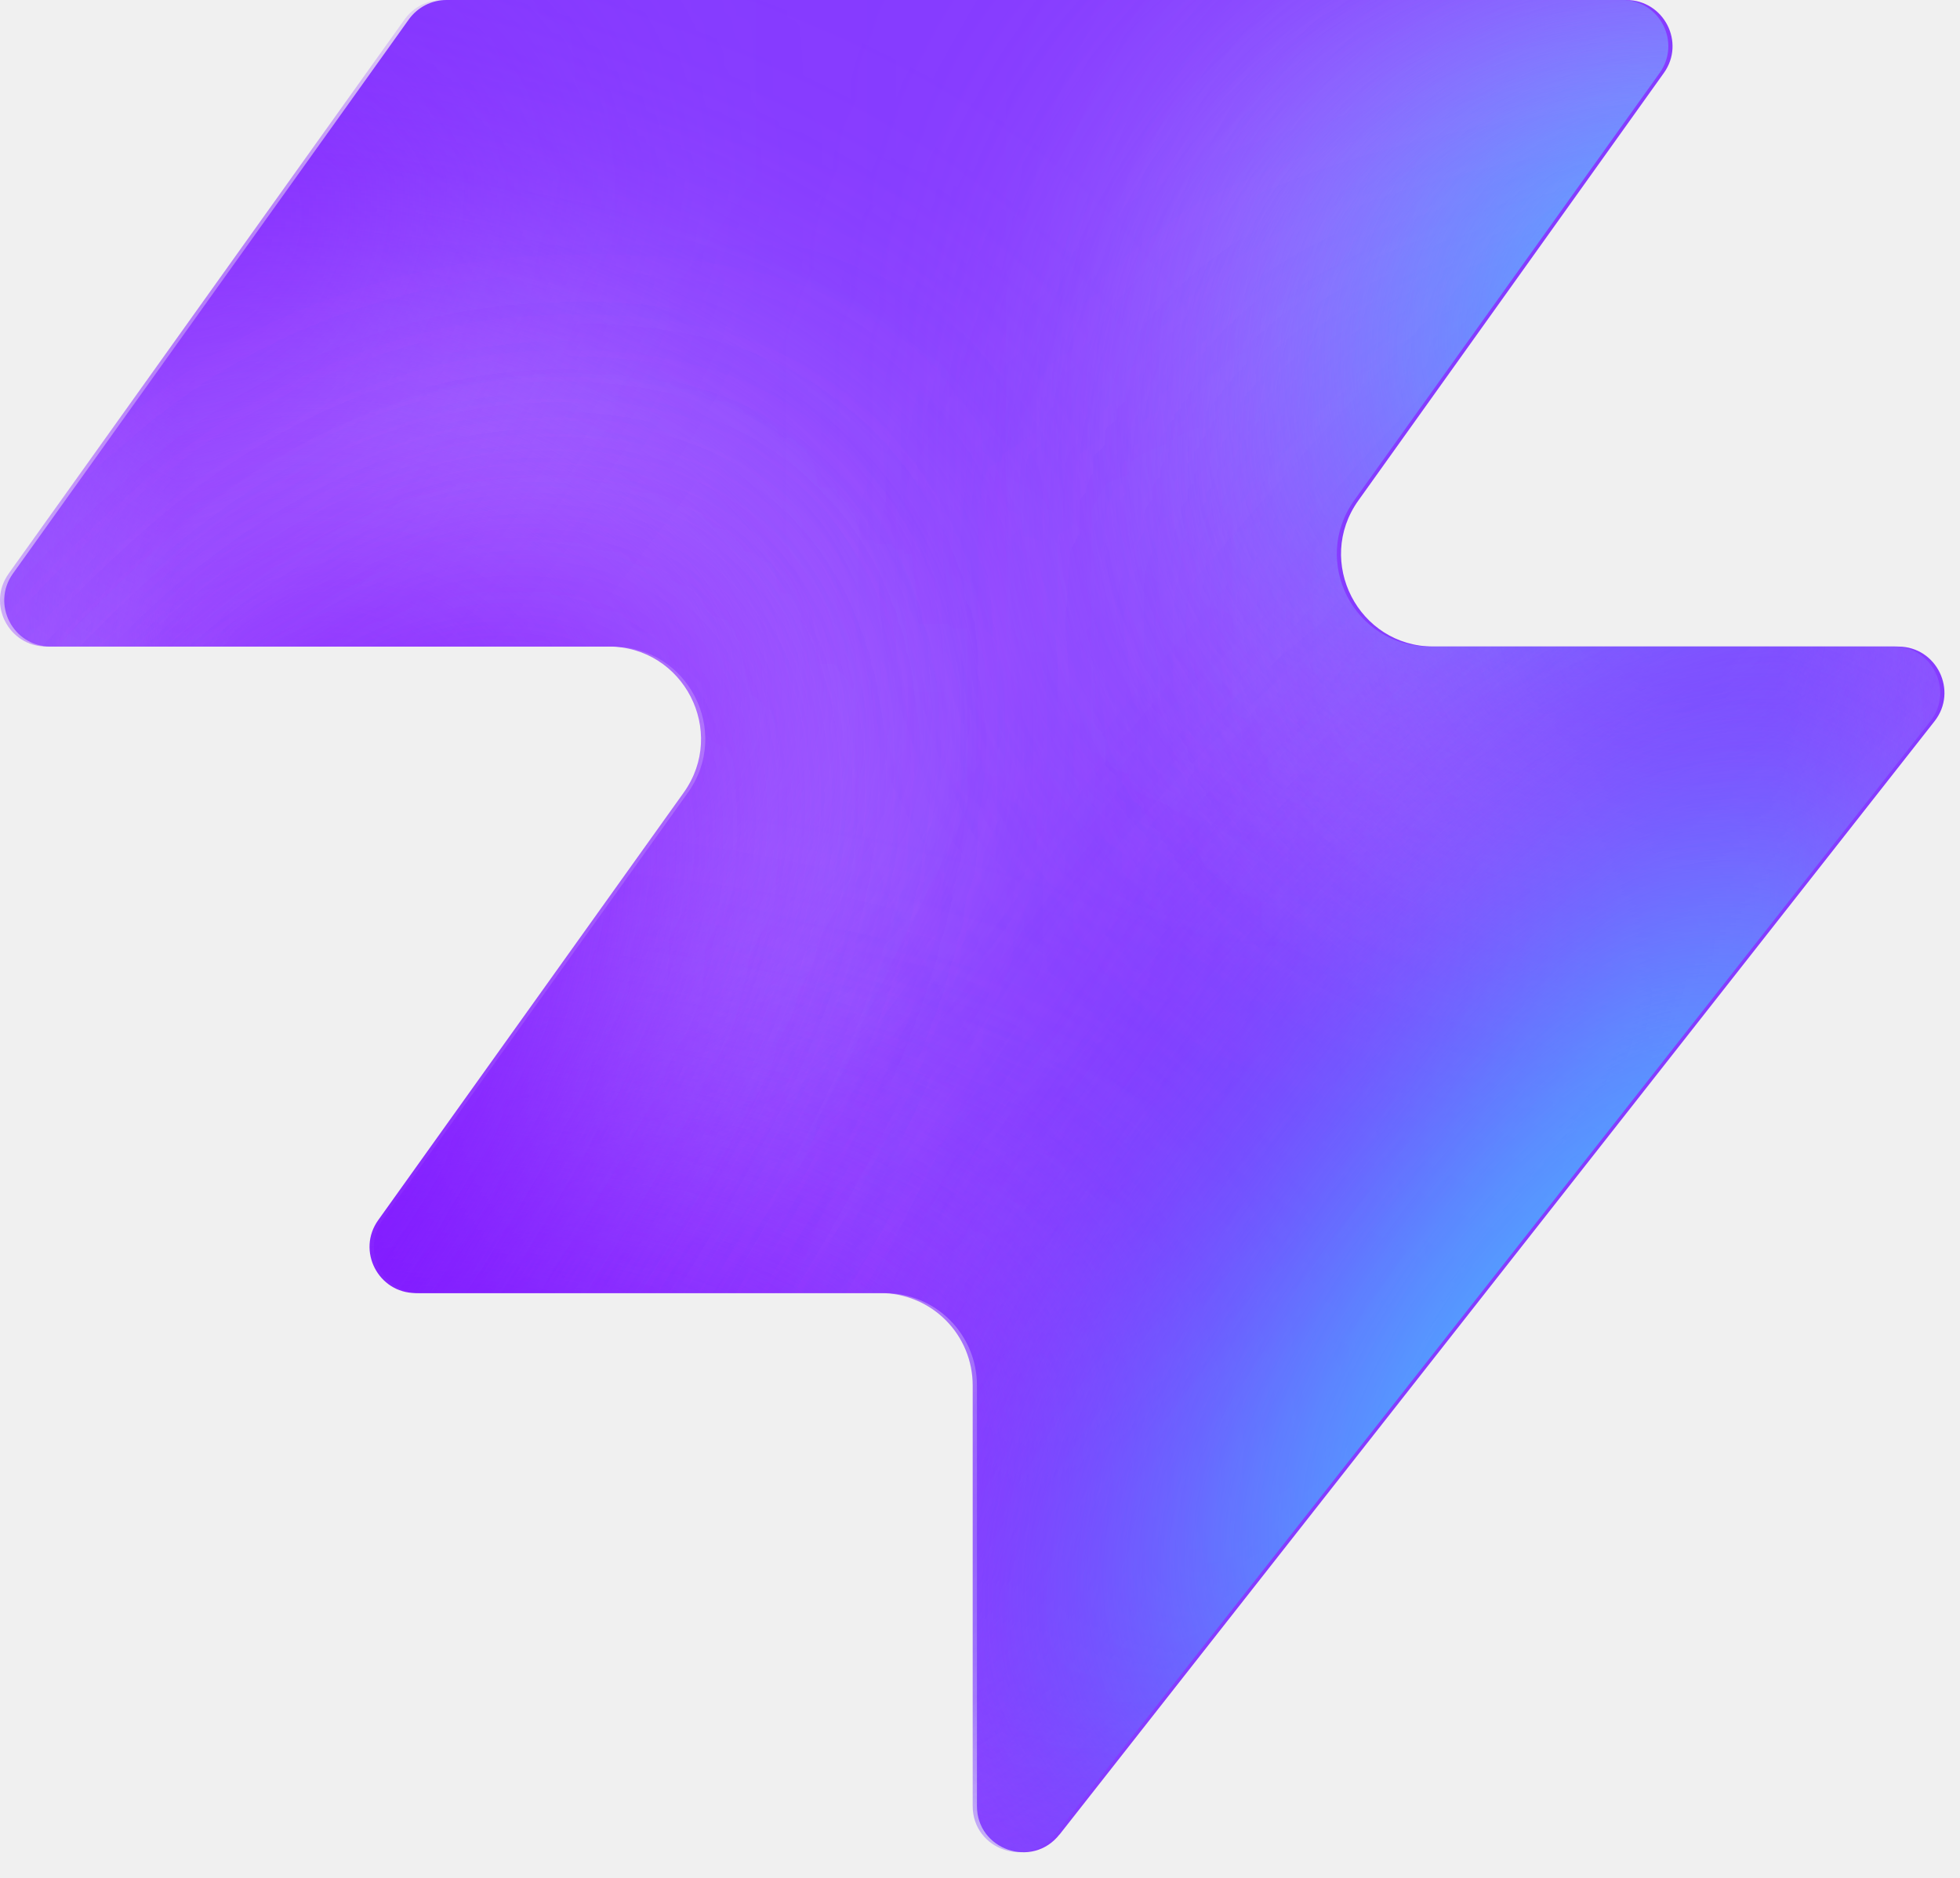
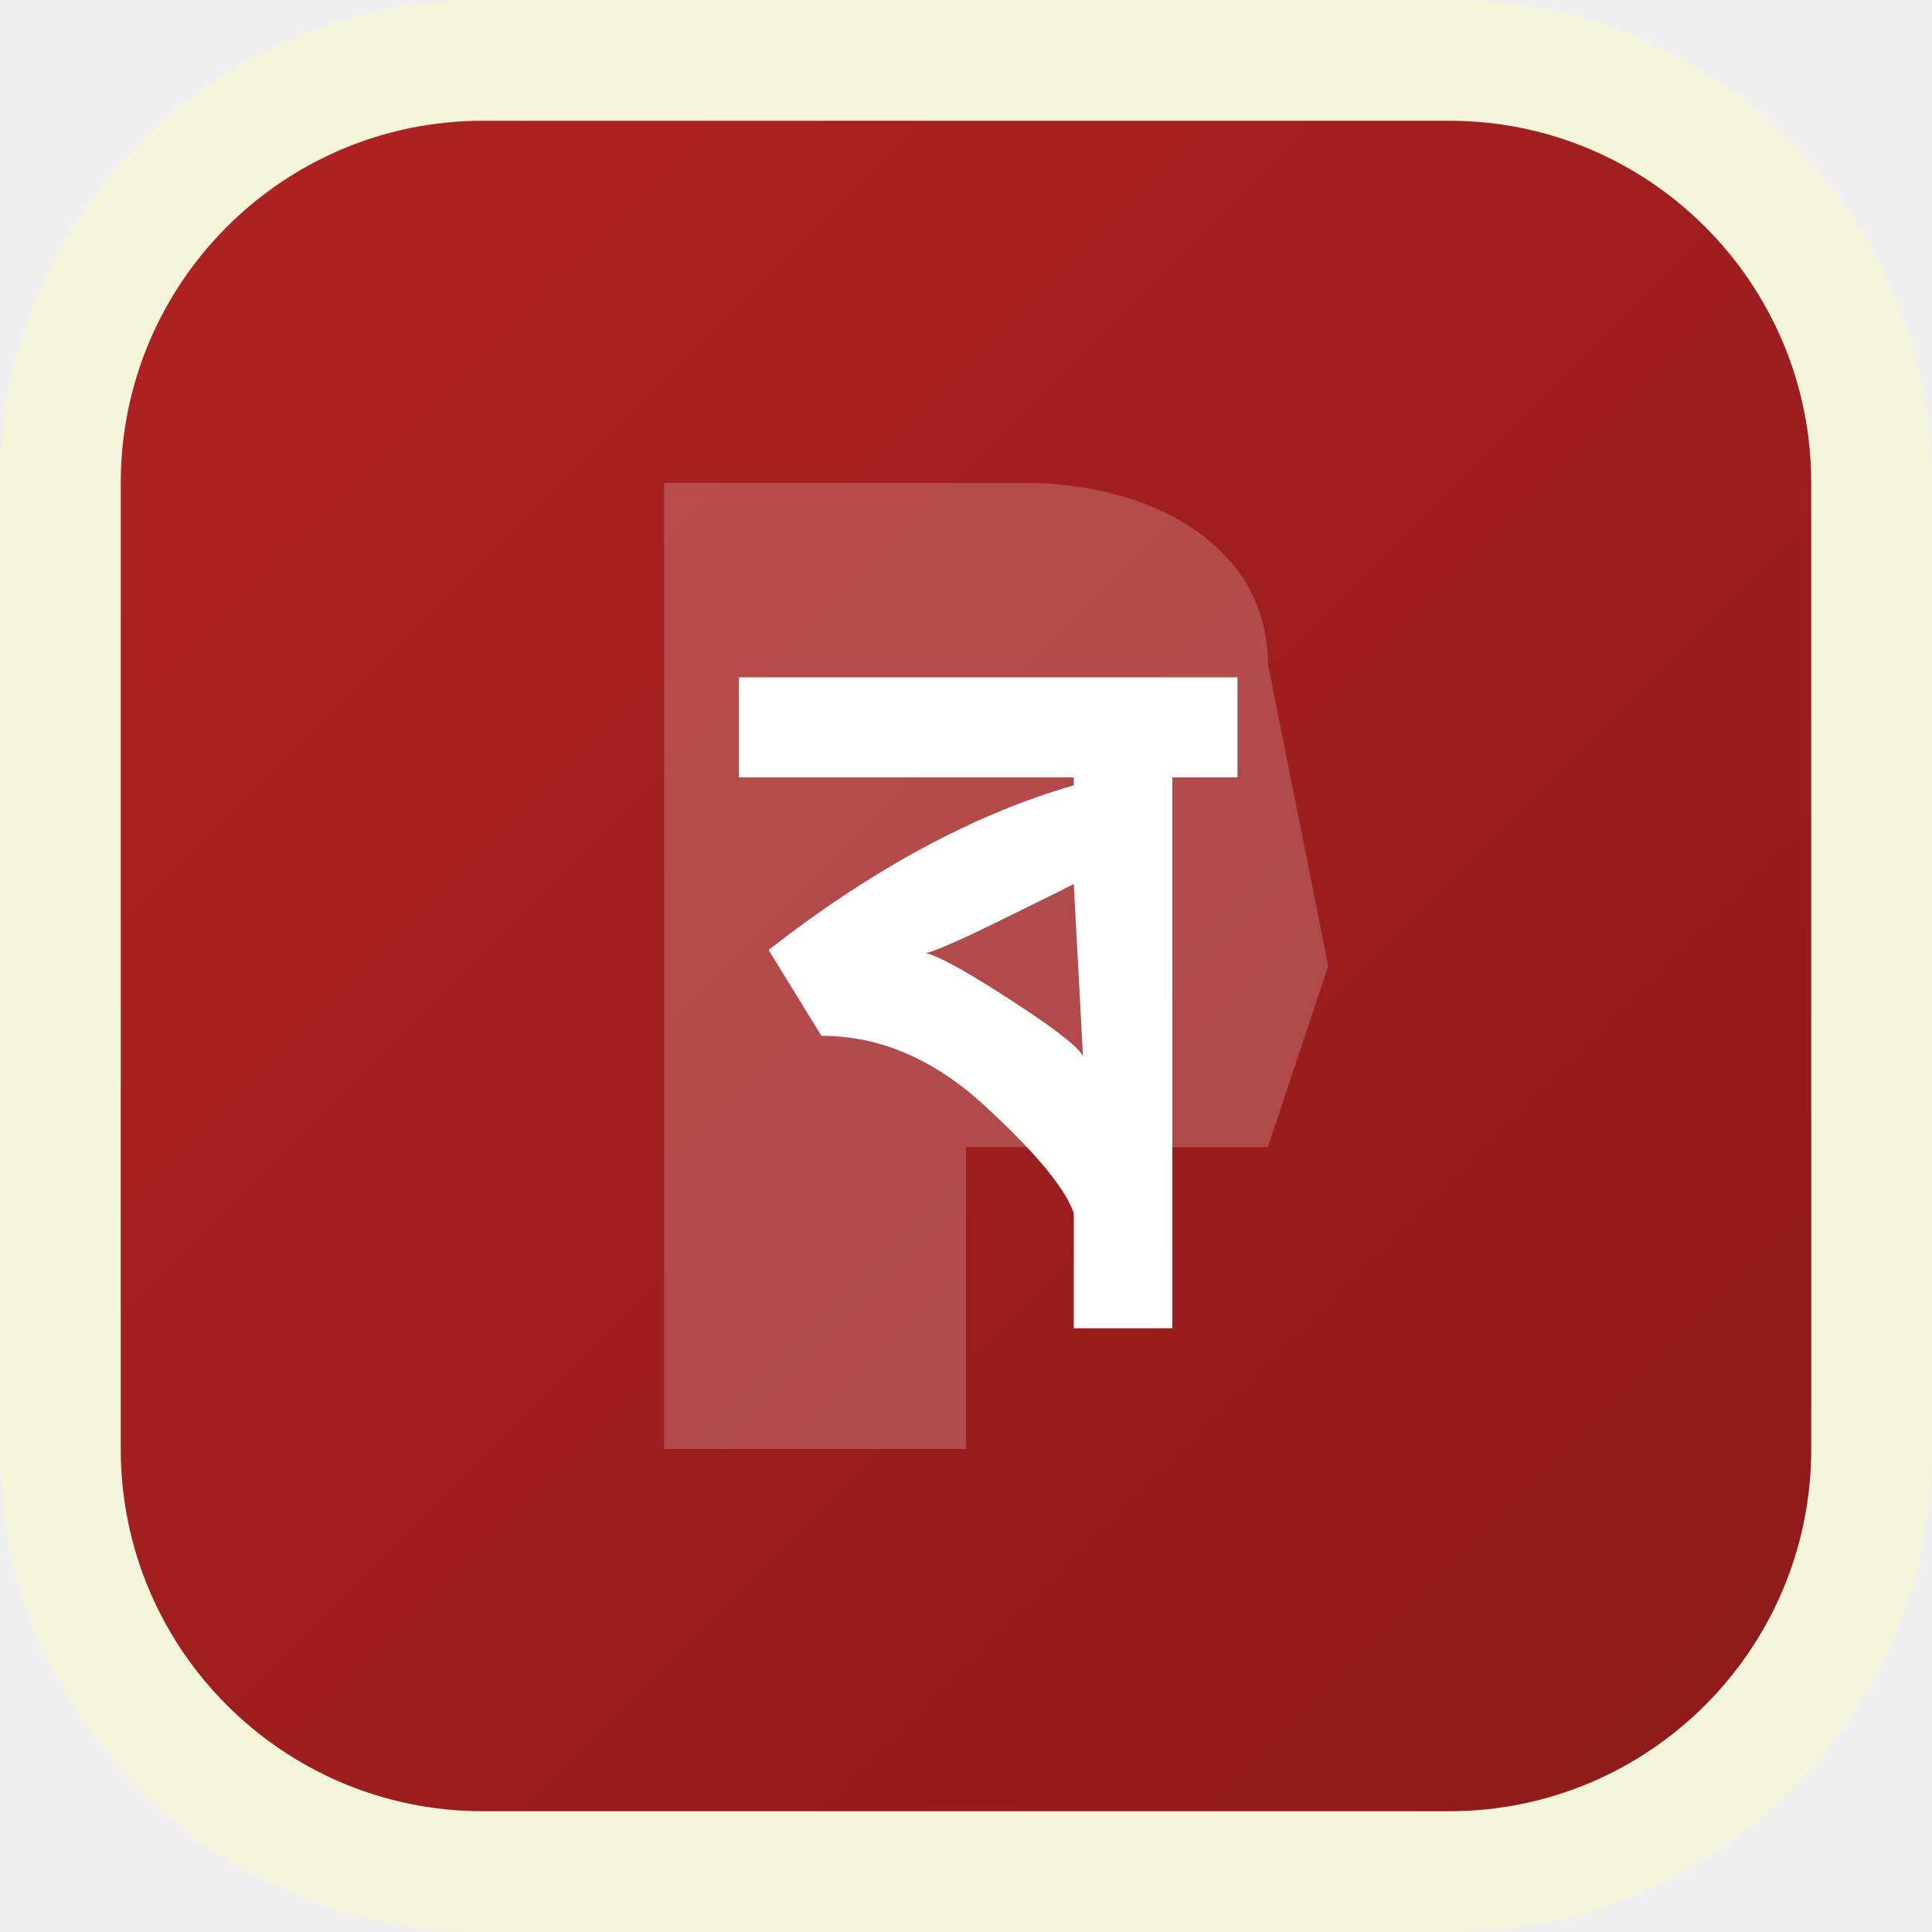
- <svg xmlns="http://www.w3.org/2000/svg" width="48" height="46" fill="none" viewBox="0 0 48 46">
-   <path fill="#863bff" d="M25.946 44.938c-.664.845-2.021.375-2.021-.698V33.937a2.26 2.26 0 0 0-2.262-2.262H10.287c-.92 0-1.456-1.04-.92-1.788l7.48-10.471c1.07-1.497 0-3.578-1.842-3.578H1.237c-.92 0-1.456-1.04-.92-1.788L10.013.474c.214-.297.556-.474.92-.474h28.894c.92 0 1.456 1.04.92 1.788l-7.48 10.471c-1.07 1.498 0 3.579 1.842 3.579h11.377c.943 0 1.473 1.088.89 1.83L25.947 44.94z" style="fill:#863bff;fill:color(display-p3 .525 .23 1);fill-opacity:1" />
-   <mask id="a" width="48" height="46" x="0" y="0" maskUnits="userSpaceOnUse" style="mask-type:alpha">
-     <path fill="#000" d="M25.842 44.938c-.664.844-2.021.375-2.021-.698V33.937a2.26 2.26 0 0 0-2.262-2.262H10.183c-.92 0-1.456-1.04-.92-1.788l7.48-10.471c1.07-1.498 0-3.579-1.842-3.579H1.133c-.92 0-1.456-1.04-.92-1.787L9.91.473c.214-.297.556-.474.92-.474h28.894c.92 0 1.456 1.04.92 1.788l-7.48 10.471c-1.07 1.498 0 3.578 1.842 3.578h11.377c.943 0 1.473 1.088.89 1.832L25.843 44.94z" style="fill:#000;fill-opacity:1" />
-   </mask>
-   <g mask="url(#a)">
-     <g filter="url(#b)">
-       <ellipse cx="5.508" cy="14.704" fill="#ede6ff" rx="5.508" ry="14.704" style="fill:#ede6ff;fill:color(display-p3 .927 .903 1);fill-opacity:1" transform="matrix(.00324 1 1 -.00324 -4.47 31.516)" />
-     </g>
-     <g filter="url(#c)">
-       <ellipse cx="10.399" cy="29.851" fill="#ede6ff" rx="10.399" ry="29.851" style="fill:#ede6ff;fill:color(display-p3 .927 .903 1);fill-opacity:1" transform="matrix(.00324 1 1 -.00324 -39.328 7.883)" />
-     </g>
-     <g filter="url(#d)">
-       <ellipse cx="5.508" cy="30.487" fill="#7e14ff" rx="5.508" ry="30.487" style="fill:#7e14ff;fill:color(display-p3 .492 .077 1);fill-opacity:1" transform="rotate(89.814 -25.913 -14.639)scale(1 -1)" />
-     </g>
-     <g filter="url(#e)">
-       <ellipse cx="5.508" cy="30.599" fill="#7e14ff" rx="5.508" ry="30.599" style="fill:#7e14ff;fill:color(display-p3 .492 .077 1);fill-opacity:1" transform="rotate(89.814 -32.644 -3.334)scale(1 -1)" />
-     </g>
-     <g filter="url(#f)">
-       <ellipse cx="5.508" cy="30.599" fill="#7e14ff" rx="5.508" ry="30.599" style="fill:#7e14ff;fill:color(display-p3 .492 .077 1);fill-opacity:1" transform="matrix(.00324 1 1 -.00324 -34.34 30.47)" />
-     </g>
-     <g filter="url(#g)">
-       <ellipse cx="14.072" cy="22.078" fill="#ede6ff" rx="14.072" ry="22.078" style="fill:#ede6ff;fill:color(display-p3 .927 .903 1);fill-opacity:1" transform="rotate(93.35 24.506 48.493)scale(-1 1)" />
-     </g>
-     <g filter="url(#h)">
-       <ellipse cx="3.47" cy="21.501" fill="#7e14ff" rx="3.47" ry="21.501" style="fill:#7e14ff;fill:color(display-p3 .492 .077 1);fill-opacity:1" transform="rotate(89.009 28.708 47.59)scale(-1 1)" />
-     </g>
-     <g filter="url(#i)">
-       <ellipse cx="3.47" cy="21.501" fill="#7e14ff" rx="3.47" ry="21.501" style="fill:#7e14ff;fill:color(display-p3 .492 .077 1);fill-opacity:1" transform="rotate(89.009 28.708 47.59)scale(-1 1)" />
-     </g>
-     <g filter="url(#j)">
-       <ellipse cx=".387" cy="8.972" fill="#7e14ff" rx="4.407" ry="29.108" style="fill:#7e14ff;fill:color(display-p3 .492 .077 1);fill-opacity:1" transform="rotate(39.51 .387 8.972)" />
-     </g>
-     <g filter="url(#k)">
-       <ellipse cx="47.523" cy="-6.092" fill="#7e14ff" rx="4.407" ry="29.108" style="fill:#7e14ff;fill:color(display-p3 .492 .077 1);fill-opacity:1" transform="rotate(37.892 47.523 -6.092)" />
-     </g>
-     <g filter="url(#l)">
-       <ellipse cx="41.412" cy="6.333" fill="#47bfff" rx="5.971" ry="9.665" style="fill:#47bfff;fill:color(display-p3 .28 .748 1);fill-opacity:1" transform="rotate(37.892 41.412 6.333)" />
-     </g>
-     <g filter="url(#m)">
-       <ellipse cx="-1.879" cy="38.332" fill="#7e14ff" rx="4.407" ry="29.108" style="fill:#7e14ff;fill:color(display-p3 .492 .077 1);fill-opacity:1" transform="rotate(37.892 -1.88 38.332)" />
-     </g>
-     <g filter="url(#n)">
-       <ellipse cx="-1.879" cy="38.332" fill="#7e14ff" rx="4.407" ry="29.108" style="fill:#7e14ff;fill:color(display-p3 .492 .077 1);fill-opacity:1" transform="rotate(37.892 -1.88 38.332)" />
-     </g>
-     <g filter="url(#o)">
-       <ellipse cx="35.651" cy="29.907" fill="#7e14ff" rx="4.407" ry="29.108" style="fill:#7e14ff;fill:color(display-p3 .492 .077 1);fill-opacity:1" transform="rotate(37.892 35.651 29.907)" />
-     </g>
-     <g filter="url(#p)">
-       <ellipse cx="38.418" cy="32.4" fill="#47bfff" rx="5.971" ry="15.297" style="fill:#47bfff;fill:color(display-p3 .28 .748 1);fill-opacity:1" transform="rotate(37.892 38.418 32.4)" />
-     </g>
-   </g>
+ <svg xmlns="http://www.w3.org/2000/svg" width="64" height="64" viewBox="0 0 64 64" fill="none">
+   <rect width="64" height="64" rx="16" fill="#F5F5DC" />
+   <rect x="4" y="4" width="56" height="56" rx="12" fill="url(#paint0_linear)" />
+   <path d="M42 22C42 18 38 16 34 16H22V48H32V38H42L44 32L42 22Z" fill="white" fill-opacity="0.2" />
+   <text x="32" y="44" font-family="Galada, cursive" font-size="36" fill="white" text-anchor="middle" font-weight="bold">ব</text>
  <defs>
-     <filter id="b" width="60.045" height="41.654" x="-19.77" y="16.149" color-interpolation-filters="sRGB" filterUnits="userSpaceOnUse">
-       <feFlood flood-opacity="0" result="BackgroundImageFix" />
-       <feBlend in="SourceGraphic" in2="BackgroundImageFix" result="shape" />
-       <feGaussianBlur result="effect1_foregroundBlur_2002_17158" stdDeviation="7.659" />
-     </filter>
-     <filter id="c" width="90.34" height="51.437" x="-54.613" y="-7.533" color-interpolation-filters="sRGB" filterUnits="userSpaceOnUse">
-       <feFlood flood-opacity="0" result="BackgroundImageFix" />
-       <feBlend in="SourceGraphic" in2="BackgroundImageFix" result="shape" />
-       <feGaussianBlur result="effect1_foregroundBlur_2002_17158" stdDeviation="7.659" />
-     </filter>
-     <filter id="d" width="79.355" height="29.4" x="-49.64" y="2.03" color-interpolation-filters="sRGB" filterUnits="userSpaceOnUse">
-       <feFlood flood-opacity="0" result="BackgroundImageFix" />
-       <feBlend in="SourceGraphic" in2="BackgroundImageFix" result="shape" />
-       <feGaussianBlur result="effect1_foregroundBlur_2002_17158" stdDeviation="4.596" />
-     </filter>
-     <filter id="e" width="79.579" height="29.4" x="-45.045" y="20.029" color-interpolation-filters="sRGB" filterUnits="userSpaceOnUse">
-       <feFlood flood-opacity="0" result="BackgroundImageFix" />
-       <feBlend in="SourceGraphic" in2="BackgroundImageFix" result="shape" />
-       <feGaussianBlur result="effect1_foregroundBlur_2002_17158" stdDeviation="4.596" />
-     </filter>
-     <filter id="f" width="79.579" height="29.4" x="-43.513" y="21.178" color-interpolation-filters="sRGB" filterUnits="userSpaceOnUse">
-       <feFlood flood-opacity="0" result="BackgroundImageFix" />
-       <feBlend in="SourceGraphic" in2="BackgroundImageFix" result="shape" />
-       <feGaussianBlur result="effect1_foregroundBlur_2002_17158" stdDeviation="4.596" />
-     </filter>
-     <filter id="g" width="74.749" height="58.852" x="15.756" y="-17.901" color-interpolation-filters="sRGB" filterUnits="userSpaceOnUse">
-       <feFlood flood-opacity="0" result="BackgroundImageFix" />
-       <feBlend in="SourceGraphic" in2="BackgroundImageFix" result="shape" />
-       <feGaussianBlur result="effect1_foregroundBlur_2002_17158" stdDeviation="7.659" />
-     </filter>
-     <filter id="h" width="61.377" height="25.362" x="23.548" y="2.284" color-interpolation-filters="sRGB" filterUnits="userSpaceOnUse">
-       <feFlood flood-opacity="0" result="BackgroundImageFix" />
-       <feBlend in="SourceGraphic" in2="BackgroundImageFix" result="shape" />
-       <feGaussianBlur result="effect1_foregroundBlur_2002_17158" stdDeviation="4.596" />
-     </filter>
-     <filter id="i" width="61.377" height="25.362" x="23.548" y="2.284" color-interpolation-filters="sRGB" filterUnits="userSpaceOnUse">
-       <feFlood flood-opacity="0" result="BackgroundImageFix" />
-       <feBlend in="SourceGraphic" in2="BackgroundImageFix" result="shape" />
-       <feGaussianBlur result="effect1_foregroundBlur_2002_17158" stdDeviation="4.596" />
-     </filter>
-     <filter id="j" width="56.045" height="63.649" x="-27.636" y="-22.853" color-interpolation-filters="sRGB" filterUnits="userSpaceOnUse">
-       <feFlood flood-opacity="0" result="BackgroundImageFix" />
-       <feBlend in="SourceGraphic" in2="BackgroundImageFix" result="shape" />
-       <feGaussianBlur result="effect1_foregroundBlur_2002_17158" stdDeviation="4.596" />
-     </filter>
-     <filter id="k" width="54.814" height="64.646" x="20.116" y="-38.415" color-interpolation-filters="sRGB" filterUnits="userSpaceOnUse">
-       <feFlood flood-opacity="0" result="BackgroundImageFix" />
-       <feBlend in="SourceGraphic" in2="BackgroundImageFix" result="shape" />
-       <feGaussianBlur result="effect1_foregroundBlur_2002_17158" stdDeviation="4.596" />
-     </filter>
-     <filter id="l" width="33.541" height="35.313" x="24.641" y="-11.323" color-interpolation-filters="sRGB" filterUnits="userSpaceOnUse">
-       <feFlood flood-opacity="0" result="BackgroundImageFix" />
-       <feBlend in="SourceGraphic" in2="BackgroundImageFix" result="shape" />
-       <feGaussianBlur result="effect1_foregroundBlur_2002_17158" stdDeviation="4.596" />
-     </filter>
-     <filter id="m" width="54.814" height="64.646" x="-29.286" y="6.009" color-interpolation-filters="sRGB" filterUnits="userSpaceOnUse">
-       <feFlood flood-opacity="0" result="BackgroundImageFix" />
-       <feBlend in="SourceGraphic" in2="BackgroundImageFix" result="shape" />
-       <feGaussianBlur result="effect1_foregroundBlur_2002_17158" stdDeviation="4.596" />
-     </filter>
-     <filter id="n" width="54.814" height="64.646" x="-29.286" y="6.009" color-interpolation-filters="sRGB" filterUnits="userSpaceOnUse">
-       <feFlood flood-opacity="0" result="BackgroundImageFix" />
-       <feBlend in="SourceGraphic" in2="BackgroundImageFix" result="shape" />
-       <feGaussianBlur result="effect1_foregroundBlur_2002_17158" stdDeviation="4.596" />
-     </filter>
-     <filter id="o" width="54.814" height="64.646" x="8.244" y="-2.416" color-interpolation-filters="sRGB" filterUnits="userSpaceOnUse">
-       <feFlood flood-opacity="0" result="BackgroundImageFix" />
-       <feBlend in="SourceGraphic" in2="BackgroundImageFix" result="shape" />
-       <feGaussianBlur result="effect1_foregroundBlur_2002_17158" stdDeviation="4.596" />
-     </filter>
-     <filter id="p" width="39.409" height="43.623" x="18.713" y="10.588" color-interpolation-filters="sRGB" filterUnits="userSpaceOnUse">
-       <feFlood flood-opacity="0" result="BackgroundImageFix" />
-       <feBlend in="SourceGraphic" in2="BackgroundImageFix" result="shape" />
-       <feGaussianBlur result="effect1_foregroundBlur_2002_17158" stdDeviation="4.596" />
-     </filter>
+     <linearGradient id="paint0_linear" x1="0" y1="0" x2="64" y2="64" gradientUnits="userSpaceOnUse">
+       <stop stop-color="#B22222" />
+       <stop offset="1" stop-color="#8B1A1A" />
+     </linearGradient>
  </defs>
</svg>
